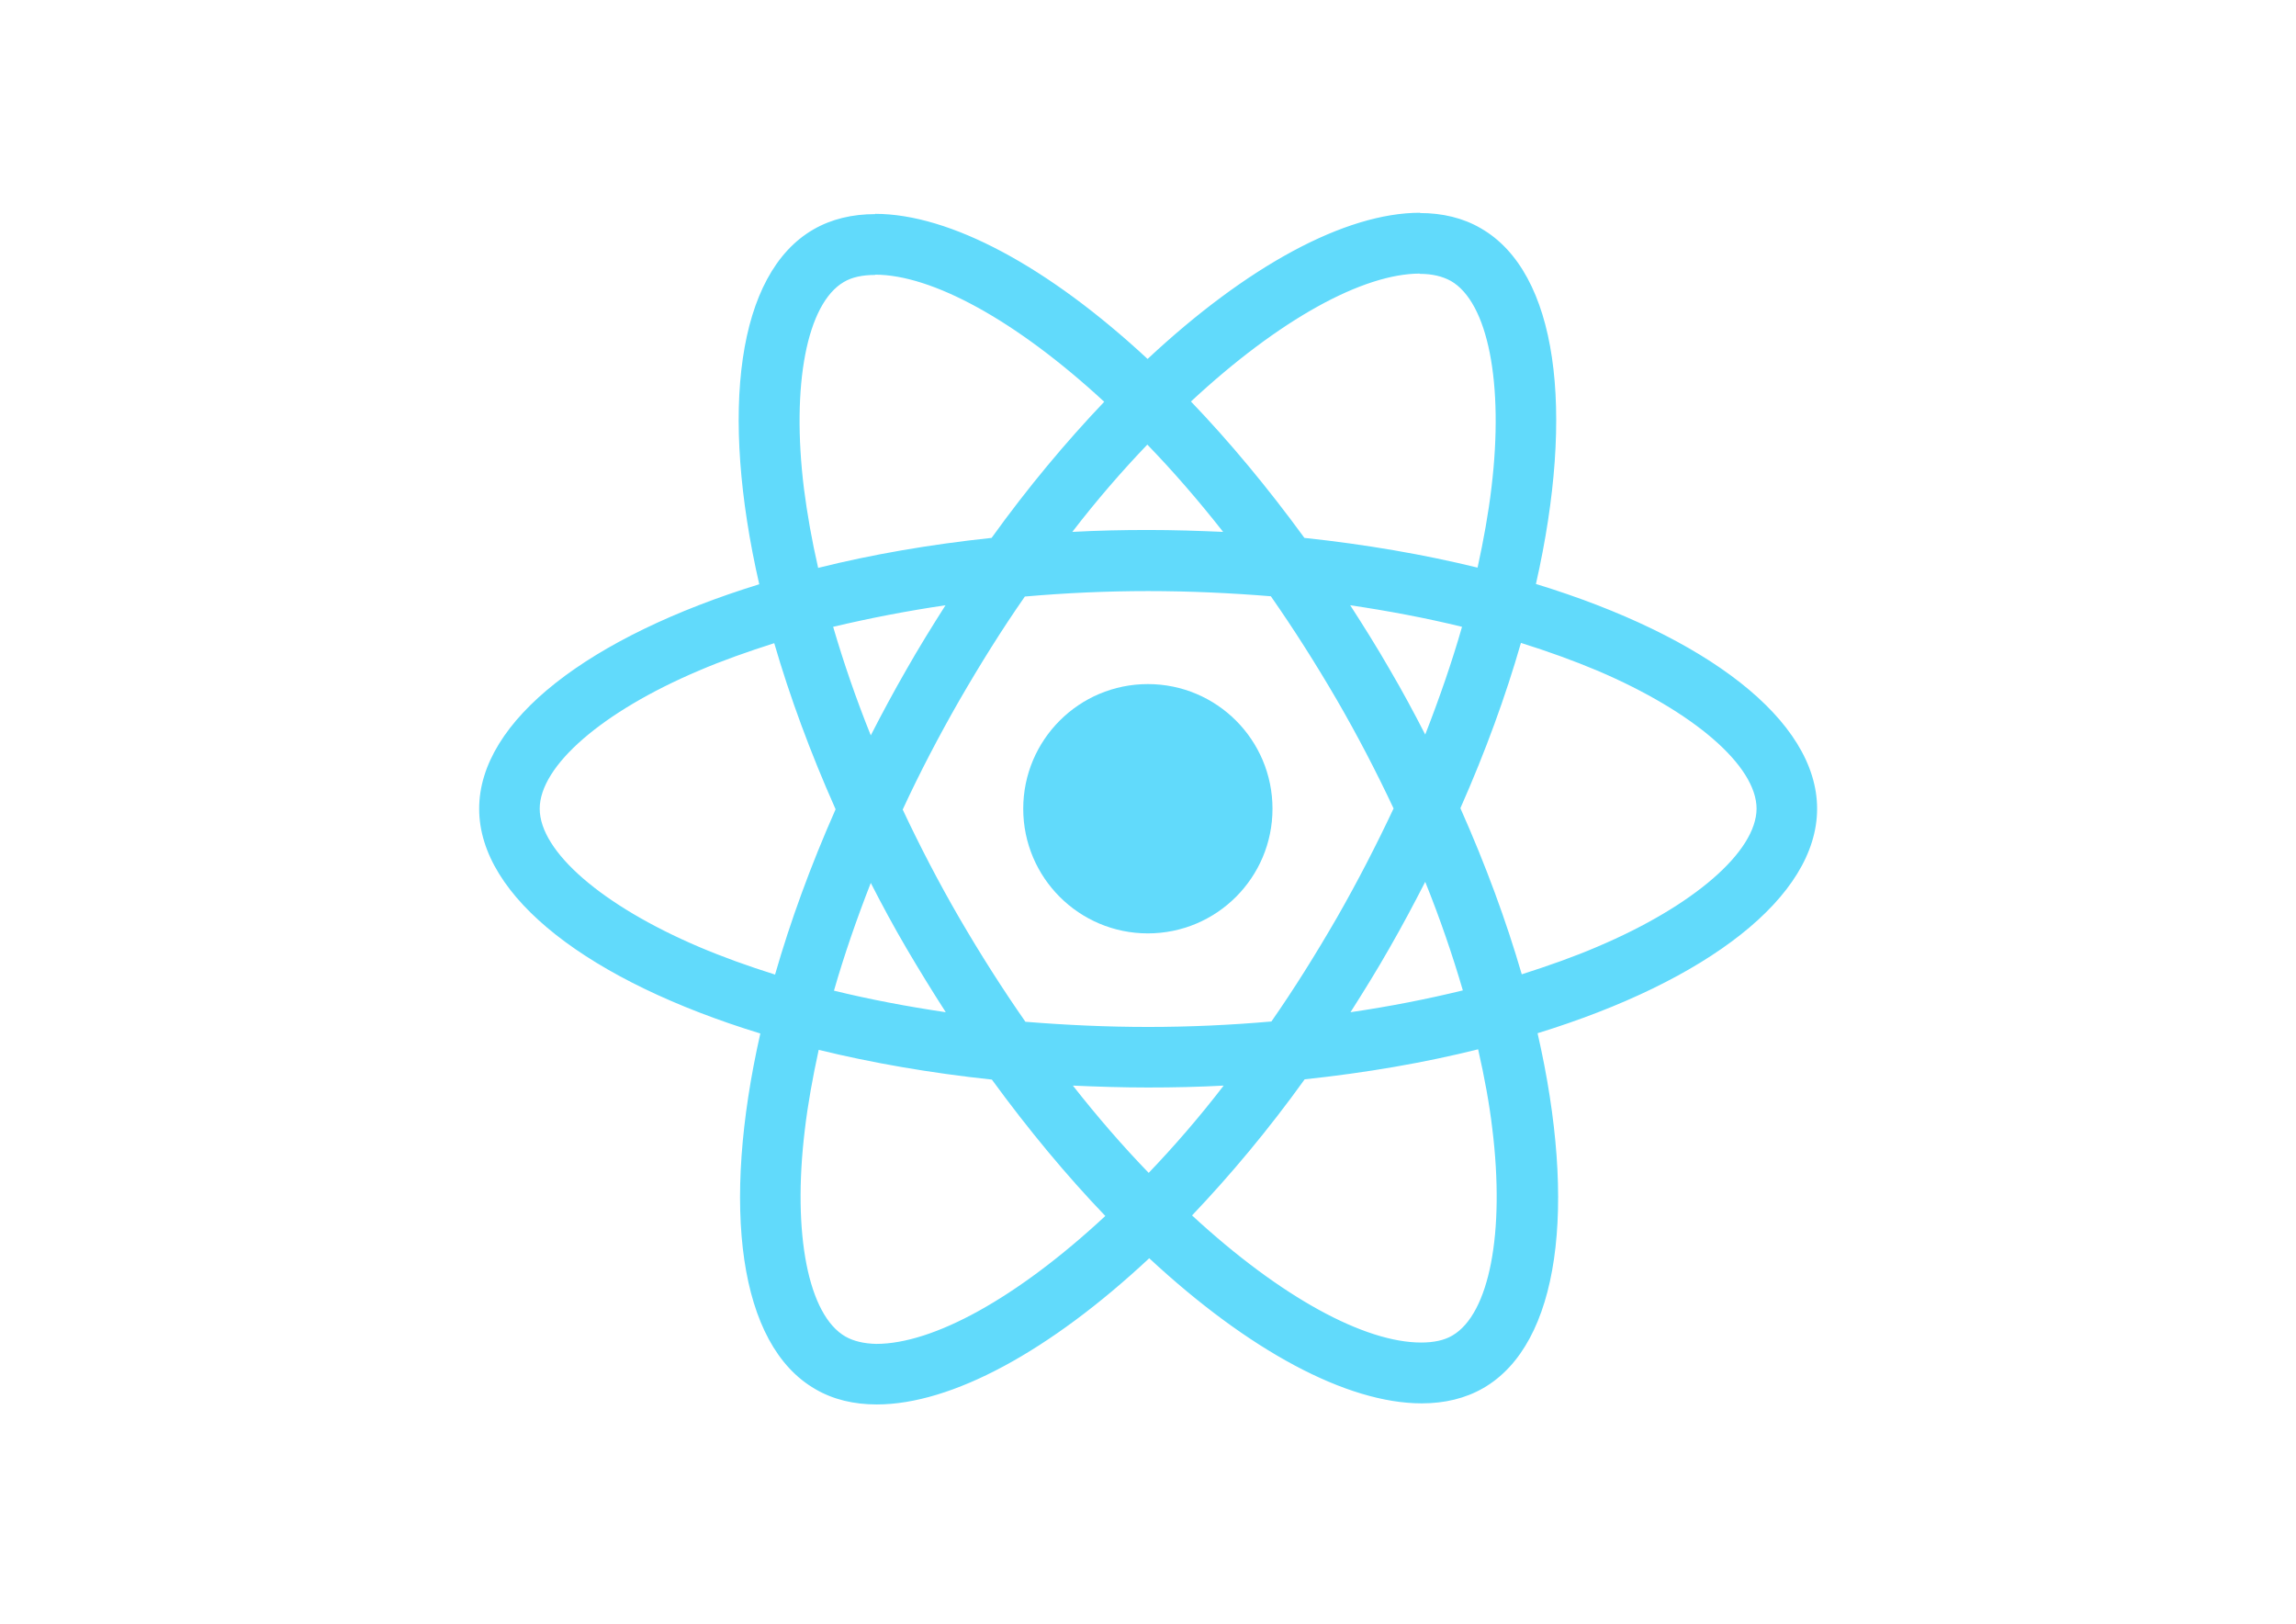
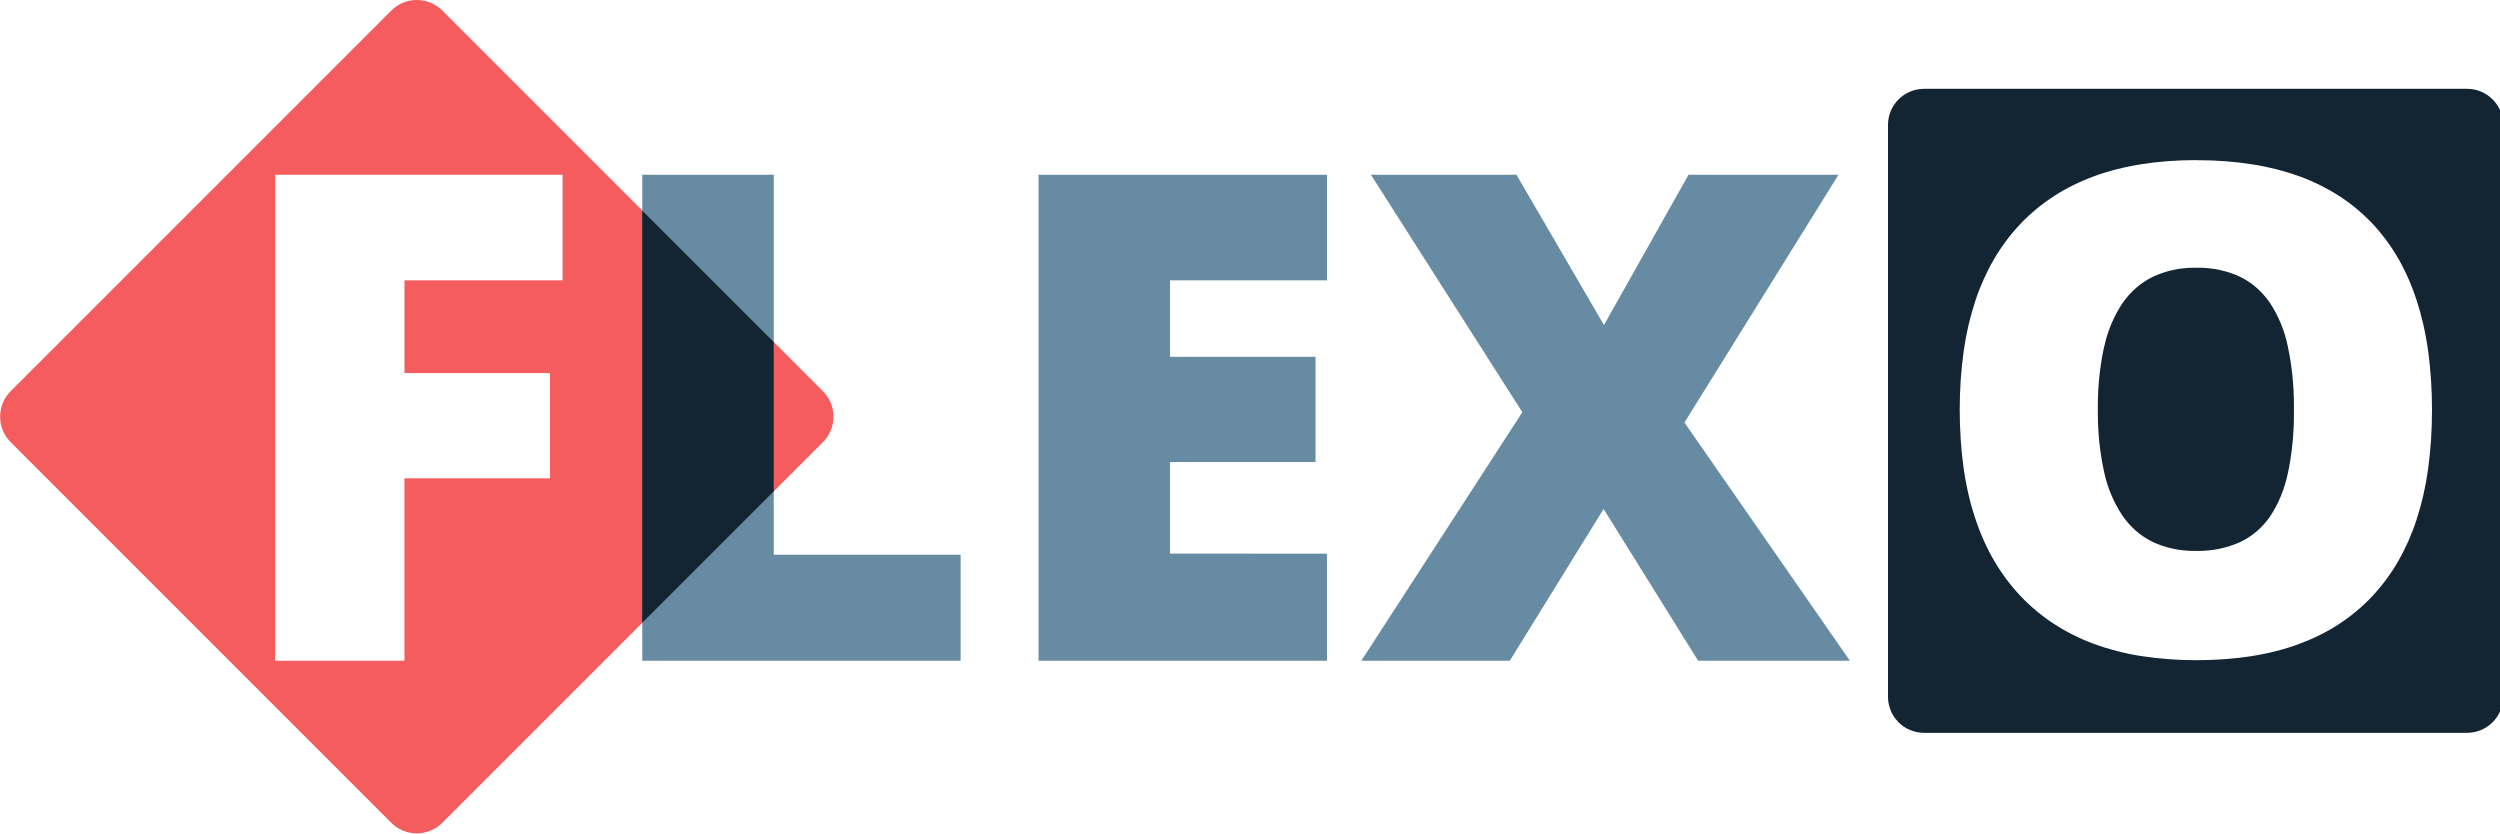
- <svg xmlns="http://www.w3.org/2000/svg" viewBox="0 0 841.9 595.3">
-   <g fill="#61DAFB">
-     <path d="M666.3 296.5c0-32.5-40.7-63.3-103.1-82.4 14.4-63.6 8-114.2-20.2-130.4-6.5-3.8-14.1-5.6-22.4-5.6v22.3c4.6 0 8.3.9 11.4 2.6 13.6 7.8 19.5 37.5 14.9 75.7-1.1 9.4-2.9 19.3-5.1 29.4-19.6-4.8-41-8.5-63.5-10.9-13.5-18.5-27.5-35.3-41.6-50 32.6-30.3 63.2-46.9 84-46.9V78c-27.5 0-63.5 19.6-99.9 53.6-36.4-33.8-72.4-53.2-99.9-53.2v22.3c20.7 0 51.4 16.5 84 46.6-14 14.7-28 31.4-41.3 49.9-22.6 2.4-44 6.1-63.6 11-2.3-10-4-19.7-5.2-29-4.7-38.2 1.1-67.9 14.6-75.8 3-1.8 6.9-2.6 11.5-2.6V78.5c-8.4 0-16 1.8-22.6 5.6-28.1 16.2-34.4 66.7-19.9 130.1-62.2 19.2-102.7 49.9-102.7 82.3 0 32.5 40.7 63.3 103.1 82.4-14.4 63.6-8 114.2 20.2 130.4 6.5 3.8 14.1 5.6 22.5 5.6 27.5 0 63.5-19.6 99.9-53.6 36.4 33.8 72.4 53.2 99.9 53.2 8.4 0 16-1.8 22.6-5.6 28.1-16.2 34.4-66.7 19.9-130.1 62-19.1 102.5-49.9 102.5-82.3zm-130.2-66.7c-3.7 12.9-8.3 26.2-13.5 39.5-4.1-8-8.4-16-13.1-24-4.6-8-9.5-15.8-14.4-23.4 14.2 2.1 27.9 4.7 41 7.9zm-45.8 106.5c-7.8 13.5-15.8 26.3-24.1 38.2-14.9 1.3-30 2-45.2 2-15.1 0-30.2-.7-45-1.9-8.3-11.9-16.4-24.6-24.2-38-7.6-13.1-14.5-26.4-20.8-39.8 6.2-13.4 13.2-26.8 20.7-39.9 7.8-13.5 15.8-26.3 24.1-38.2 14.9-1.3 30-2 45.2-2 15.1 0 30.2.7 45 1.9 8.3 11.9 16.4 24.6 24.2 38 7.6 13.1 14.5 26.4 20.8 39.8-6.3 13.4-13.2 26.8-20.7 39.9zm32.3-13c5.4 13.4 10 26.8 13.8 39.8-13.1 3.2-26.9 5.9-41.2 8 4.9-7.7 9.8-15.6 14.4-23.7 4.6-8 8.9-16.1 13-24.1zM421.2 430c-9.3-9.6-18.6-20.3-27.8-32 9 .4 18.2.7 27.5.7 9.4 0 18.7-.2 27.8-.7-9 11.7-18.3 22.4-27.5 32zm-74.4-58.9c-14.2-2.1-27.9-4.7-41-7.9 3.7-12.9 8.3-26.2 13.5-39.5 4.1 8 8.4 16 13.1 24 4.7 8 9.5 15.8 14.4 23.4zM420.7 163c9.3 9.6 18.6 20.3 27.8 32-9-.4-18.2-.7-27.5-.7-9.4 0-18.7.2-27.8.7 9-11.7 18.3-22.4 27.5-32zm-74 58.9c-4.9 7.7-9.8 15.6-14.4 23.7-4.6 8-8.9 16-13 24-5.4-13.4-10-26.8-13.8-39.8 13.1-3.1 26.9-5.8 41.2-7.9zm-90.5 125.2c-35.4-15.1-58.3-34.9-58.3-50.6 0-15.7 22.9-35.6 58.3-50.6 8.6-3.7 18-7 27.7-10.1 5.7 19.6 13.2 40 22.5 60.9-9.2 20.8-16.6 41.1-22.2 60.6-9.9-3.1-19.3-6.5-28-10.2zM310 490c-13.6-7.8-19.5-37.5-14.9-75.7 1.1-9.4 2.9-19.3 5.1-29.4 19.6 4.8 41 8.5 63.5 10.9 13.5 18.5 27.5 35.3 41.6 50-32.6 30.3-63.2 46.9-84 46.9-4.5-.1-8.3-1-11.3-2.7zm237.2-76.2c4.7 38.2-1.1 67.9-14.6 75.8-3 1.8-6.9 2.6-11.5 2.6-20.7 0-51.4-16.5-84-46.6 14-14.7 28-31.4 41.3-49.9 22.6-2.4 44-6.1 63.6-11 2.3 10.1 4.1 19.8 5.2 29.1zm38.5-66.7c-8.6 3.7-18 7-27.7 10.1-5.7-19.6-13.2-40-22.5-60.9 9.2-20.8 16.6-41.1 22.2-60.6 9.9 3.1 19.3 6.5 28.1 10.2 35.4 15.1 58.3 34.9 58.3 50.6-.1 15.7-23 35.6-58.4 50.6zM320.8 78.4z" />
-     <circle cx="420.9" cy="296.5" r="45.7" />
-     <path d="M520.5 78.1z" />
-   </g>
+ <svg xmlns="http://www.w3.org/2000/svg" version="1.1" viewBox="0 0 96 32">
+   <path fill="#f45c5e" d="M16.003 32c-0.001 0-0.003 0-0.004 0-0.381 0-0.725-0.155-0.974-0.405l-14.616-14.616c-0.25-0.25-0.405-0.596-0.405-0.979s0.155-0.728 0.405-0.979l14.617-14.617c0.25-0.25 0.596-0.405 0.979-0.405s0.728 0.155 0.979 0.405l14.616 14.617c0.25 0.251 0.405 0.596 0.405 0.979s-0.155 0.728-0.405 0.979l-14.616 14.616c-0.249 0.25-0.594 0.405-0.974 0.405-0.002 0-0.003 0-0.005 0h0zM10.566 6.709v18.664h4.964v-7.006h5.588v-4.041h-5.586v-3.56h6.072v-4.056z" />
+   <path fill="#668ba2" d="M36.888 25.373h-12.225v-18.664h5.049v14.593h7.176zM50.955 21.26v4.113h-11.075v-18.664h11.076v4.056h-6.027v2.935h5.588v4.042h-5.588v3.517zM64.683 16.225l6.353 9.148h-5.827l-3.631-5.829-3.602 5.829h-5.701l6.183-9.544-5.815-9.119h5.588l3.361 5.772 3.248-5.772h5.758z" />
+   <path fill="#132533" d="M94.738 28.141h-20.854c-0 0-0 0-0.001 0-0.764 0-1.384-0.62-1.384-1.384 0 0 0 0 0 0v0-21.962c0-0 0-0 0-0 0-0.764 0.62-1.384 1.384-1.384 0 0 0 0 0.001 0h20.854c0.764 0 1.384 0.62 1.384 1.384v21.961c0 0.764-0.62 1.384-1.384 1.384v0zM84.351 6.149c-0.019-0-0.042-0-0.064-0-0.715 0-1.417 0.055-2.102 0.162l0.076-0.010c-0.691 0.107-1.305 0.267-1.894 0.482l0.068-0.022c-0.597 0.217-1.112 0.476-1.59 0.787l0.030-0.018c-0.489 0.318-0.914 0.672-1.293 1.070l-0.003 0.003c-0.379 0.401-0.716 0.849-0.999 1.332l-0.019 0.035c-0.275 0.469-0.521 1.013-0.709 1.583l-0.017 0.061c-0.183 0.545-0.335 1.195-0.429 1.863l-0.007 0.060c-0.093 0.661-0.146 1.425-0.146 2.201s0.053 1.54 0.155 2.288l-0.010-0.087c0.102 0.728 0.254 1.378 0.46 2.003l-0.023-0.080c0.206 0.633 0.453 1.178 0.751 1.69l-0.022-0.041c0.303 0.52 0.641 0.97 1.024 1.376l-0.003-0.004c0.382 0.404 0.808 0.76 1.271 1.063l0.027 0.017c0.448 0.294 0.963 0.554 1.506 0.756l0.054 0.017c0.519 0.194 1.132 0.355 1.766 0.455l0.056 0.007c0.626 0.098 1.349 0.154 2.084 0.154s1.458-0.056 2.163-0.163l-0.079 0.010c0.687-0.106 1.299-0.266 1.885-0.481l-0.068 0.022c0.594-0.216 1.106-0.474 1.581-0.783l-0.030 0.018c0.486-0.317 0.907-0.67 1.282-1.067l0.003-0.003c0.376-0.4 0.71-0.848 0.99-1.331l0.019-0.035c0.273-0.471 0.517-1.017 0.703-1.589l0.017-0.061c0.18-0.548 0.331-1.201 0.423-1.872l0.007-0.060c0.092-0.666 0.144-1.436 0.144-2.219s-0.052-1.552-0.153-2.307l0.010 0.088c-0.099-0.731-0.25-1.384-0.453-2.013l0.023 0.081c-0.201-0.632-0.444-1.177-0.738-1.689l0.022 0.042c-0.297-0.515-0.63-0.961-1.008-1.363l0.003 0.004c-0.377-0.398-0.798-0.748-1.256-1.046l-0.027-0.016c-0.446-0.289-0.958-0.545-1.498-0.742l-0.053-0.017c-0.519-0.191-1.133-0.35-1.766-0.448l-0.055-0.007c-0.614-0.098-1.321-0.153-2.042-0.153-0.016 0-0.032 0-0.048 0h0.002zM84.316 21.154c-0.024 0.001-0.051 0.001-0.079 0.001-0.567 0-1.105-0.126-1.588-0.351l0.023 0.010c-0.247-0.12-0.459-0.262-0.65-0.428l0.004 0.003c-0.199-0.175-0.373-0.37-0.521-0.584l-0.007-0.011c-0.324-0.486-0.568-1.056-0.699-1.667l-0.006-0.032c-0.15-0.673-0.236-1.445-0.236-2.237 0-0.050 0-0.099 0.001-0.148l-0 0.008c-0.001-0.041-0.001-0.090-0.001-0.139 0-0.793 0.087-1.566 0.251-2.309l-0.013 0.071c0.137-0.644 0.383-1.214 0.72-1.718l-0.011 0.018c0.156-0.225 0.332-0.42 0.529-0.592l0.004-0.003c0.188-0.163 0.402-0.305 0.633-0.417l0.017-0.008c0.463-0.215 1.005-0.341 1.576-0.341 0.028 0 0.057 0 0.085 0.001l-0.004-0c0.025-0.001 0.054-0.001 0.083-0.001 0.567 0 1.105 0.124 1.588 0.346l-0.024-0.010c0.246 0.118 0.458 0.258 0.648 0.422l-0.004-0.003c0.198 0.172 0.37 0.365 0.517 0.576l0.007 0.010c0.323 0.486 0.565 1.056 0.691 1.669l0.005 0.031c0.148 0.682 0.233 1.466 0.233 2.27 0 0.053-0 0.105-0.001 0.158l0-0.008c0.001 0.046 0.001 0.1 0.001 0.154 0 0.8-0.084 1.581-0.244 2.334l0.013-0.073c-0.13 0.638-0.37 1.203-0.702 1.701l0.011-0.017c-0.153 0.218-0.325 0.408-0.519 0.573l-0.004 0.003c-0.188 0.159-0.402 0.297-0.632 0.405l-0.018 0.007c-0.467 0.208-1.012 0.329-1.585 0.329-0.032 0-0.064-0-0.096-0.001l0.005 0z" />
+   <path fill="#132533" d="M24.662 8.086l5.049 5.049v5.731l-5.049 5.049z" />
</svg>
